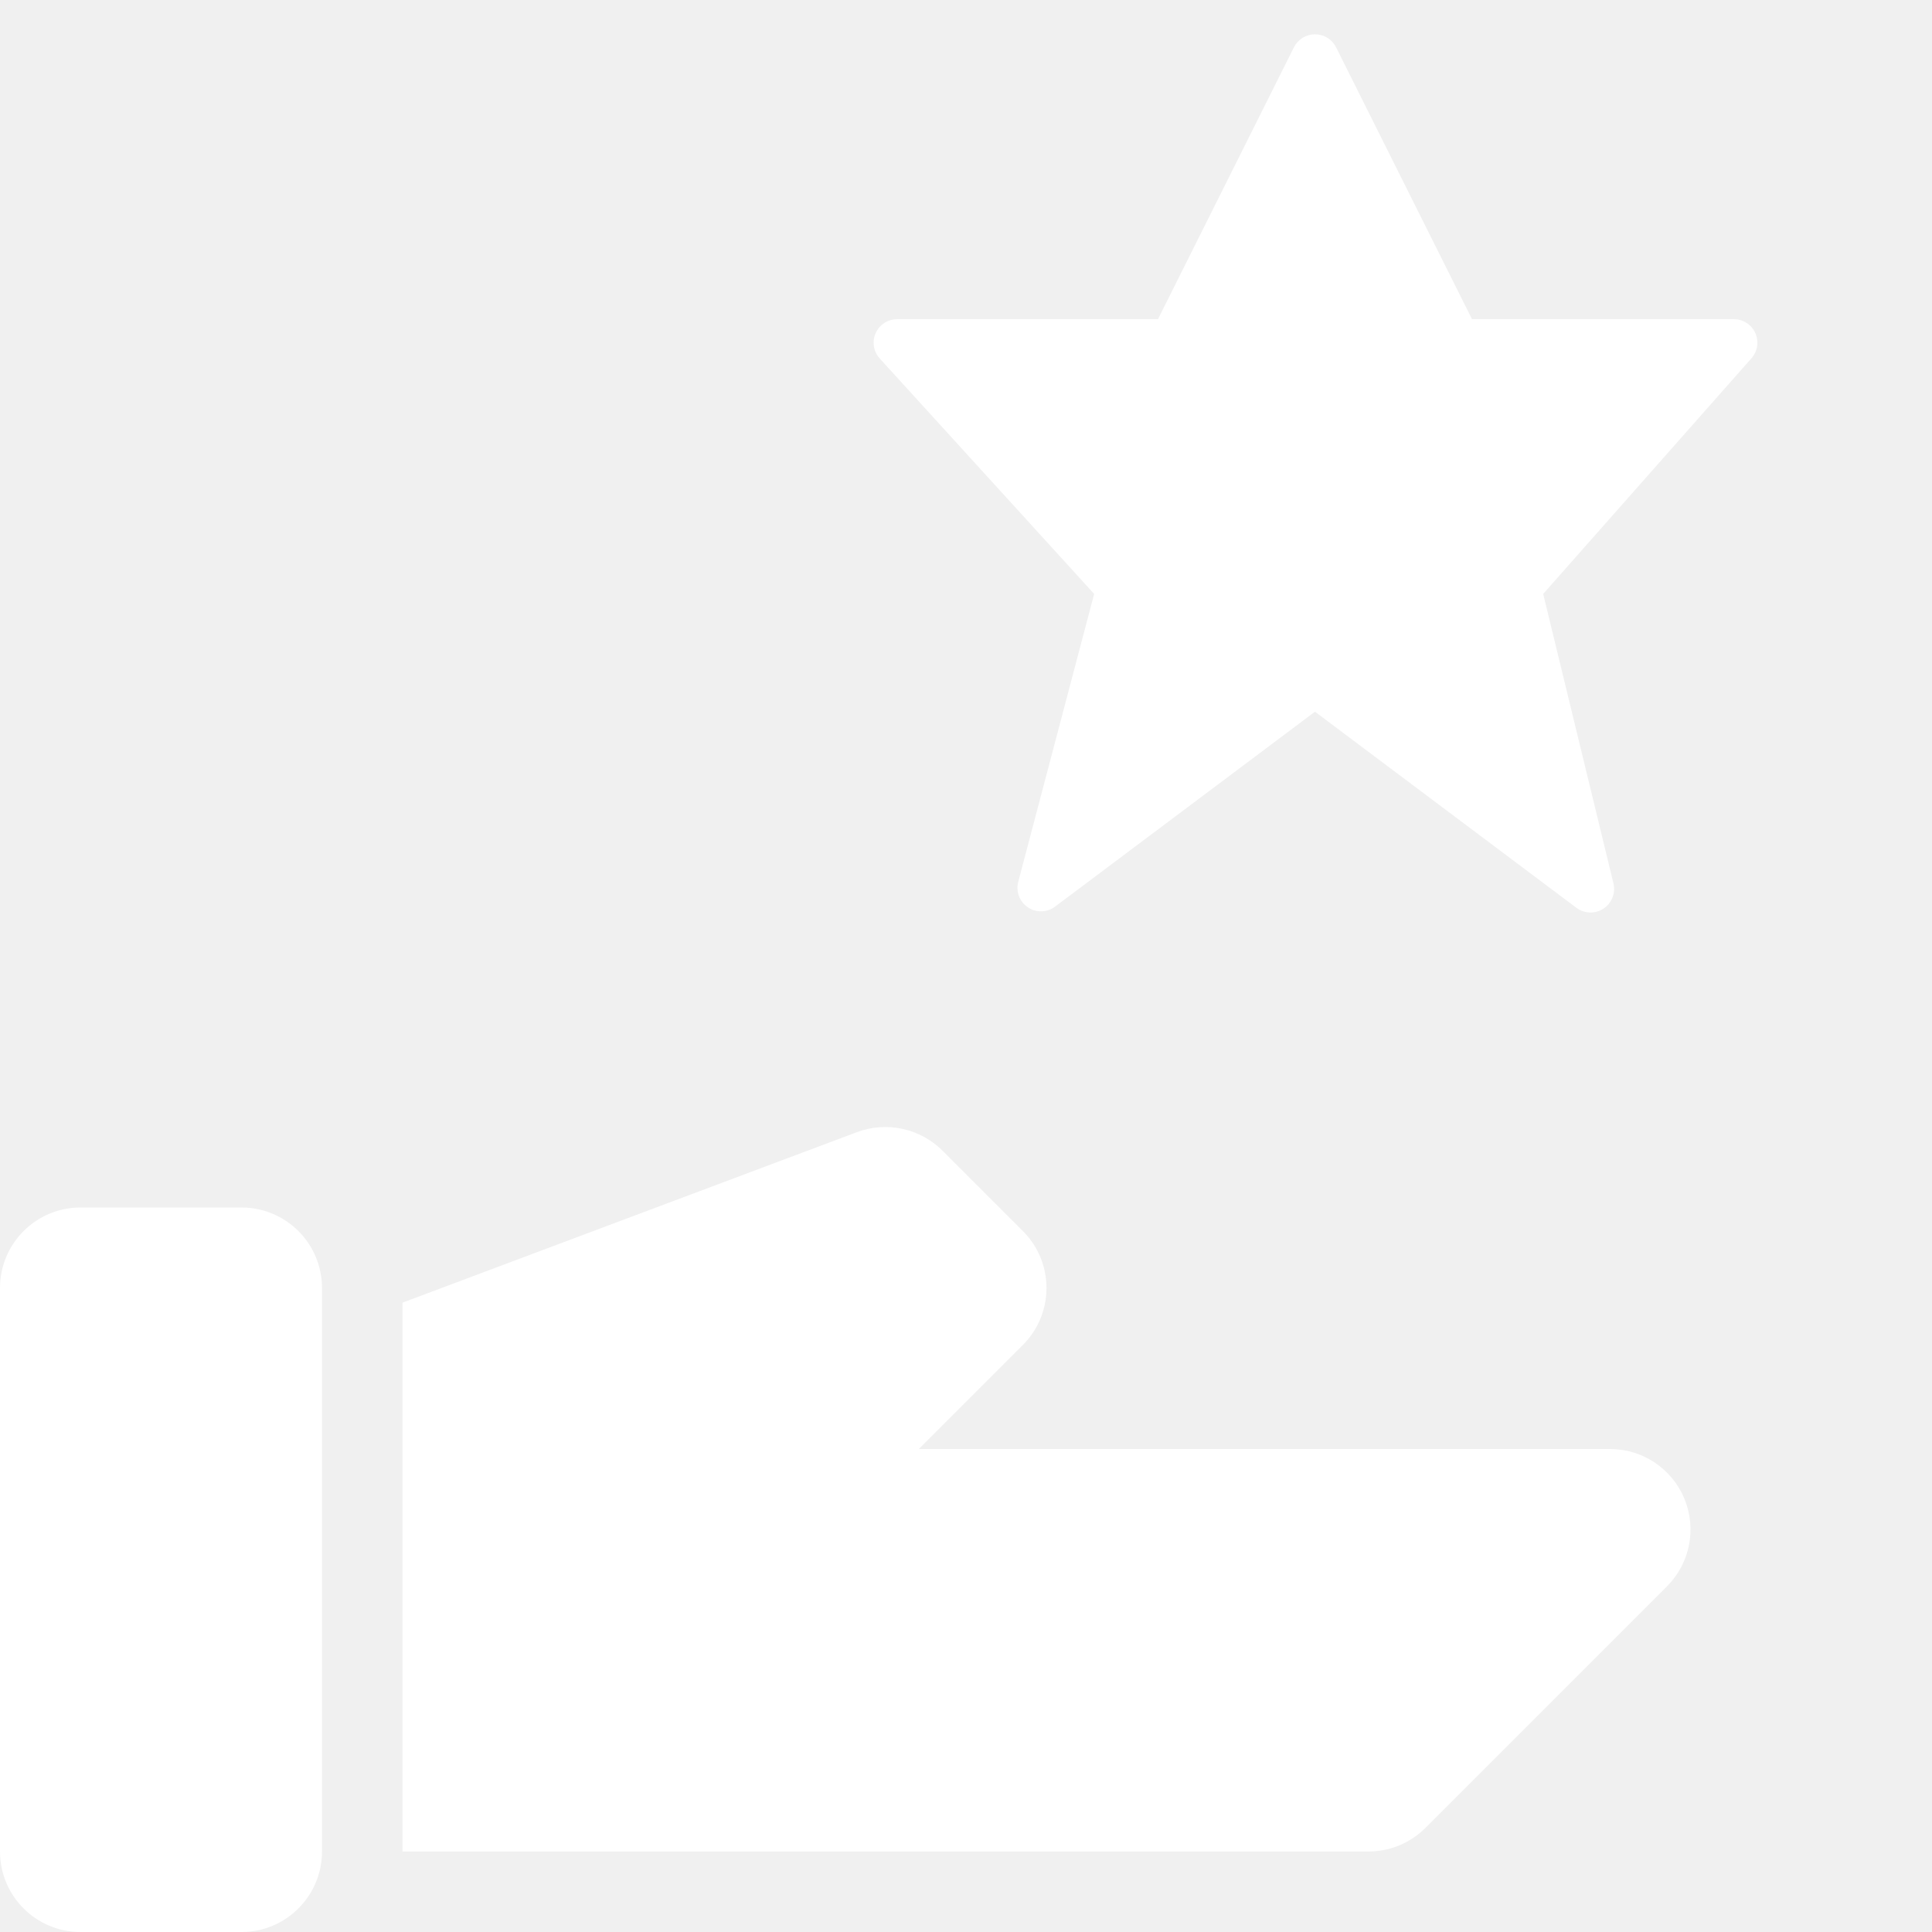
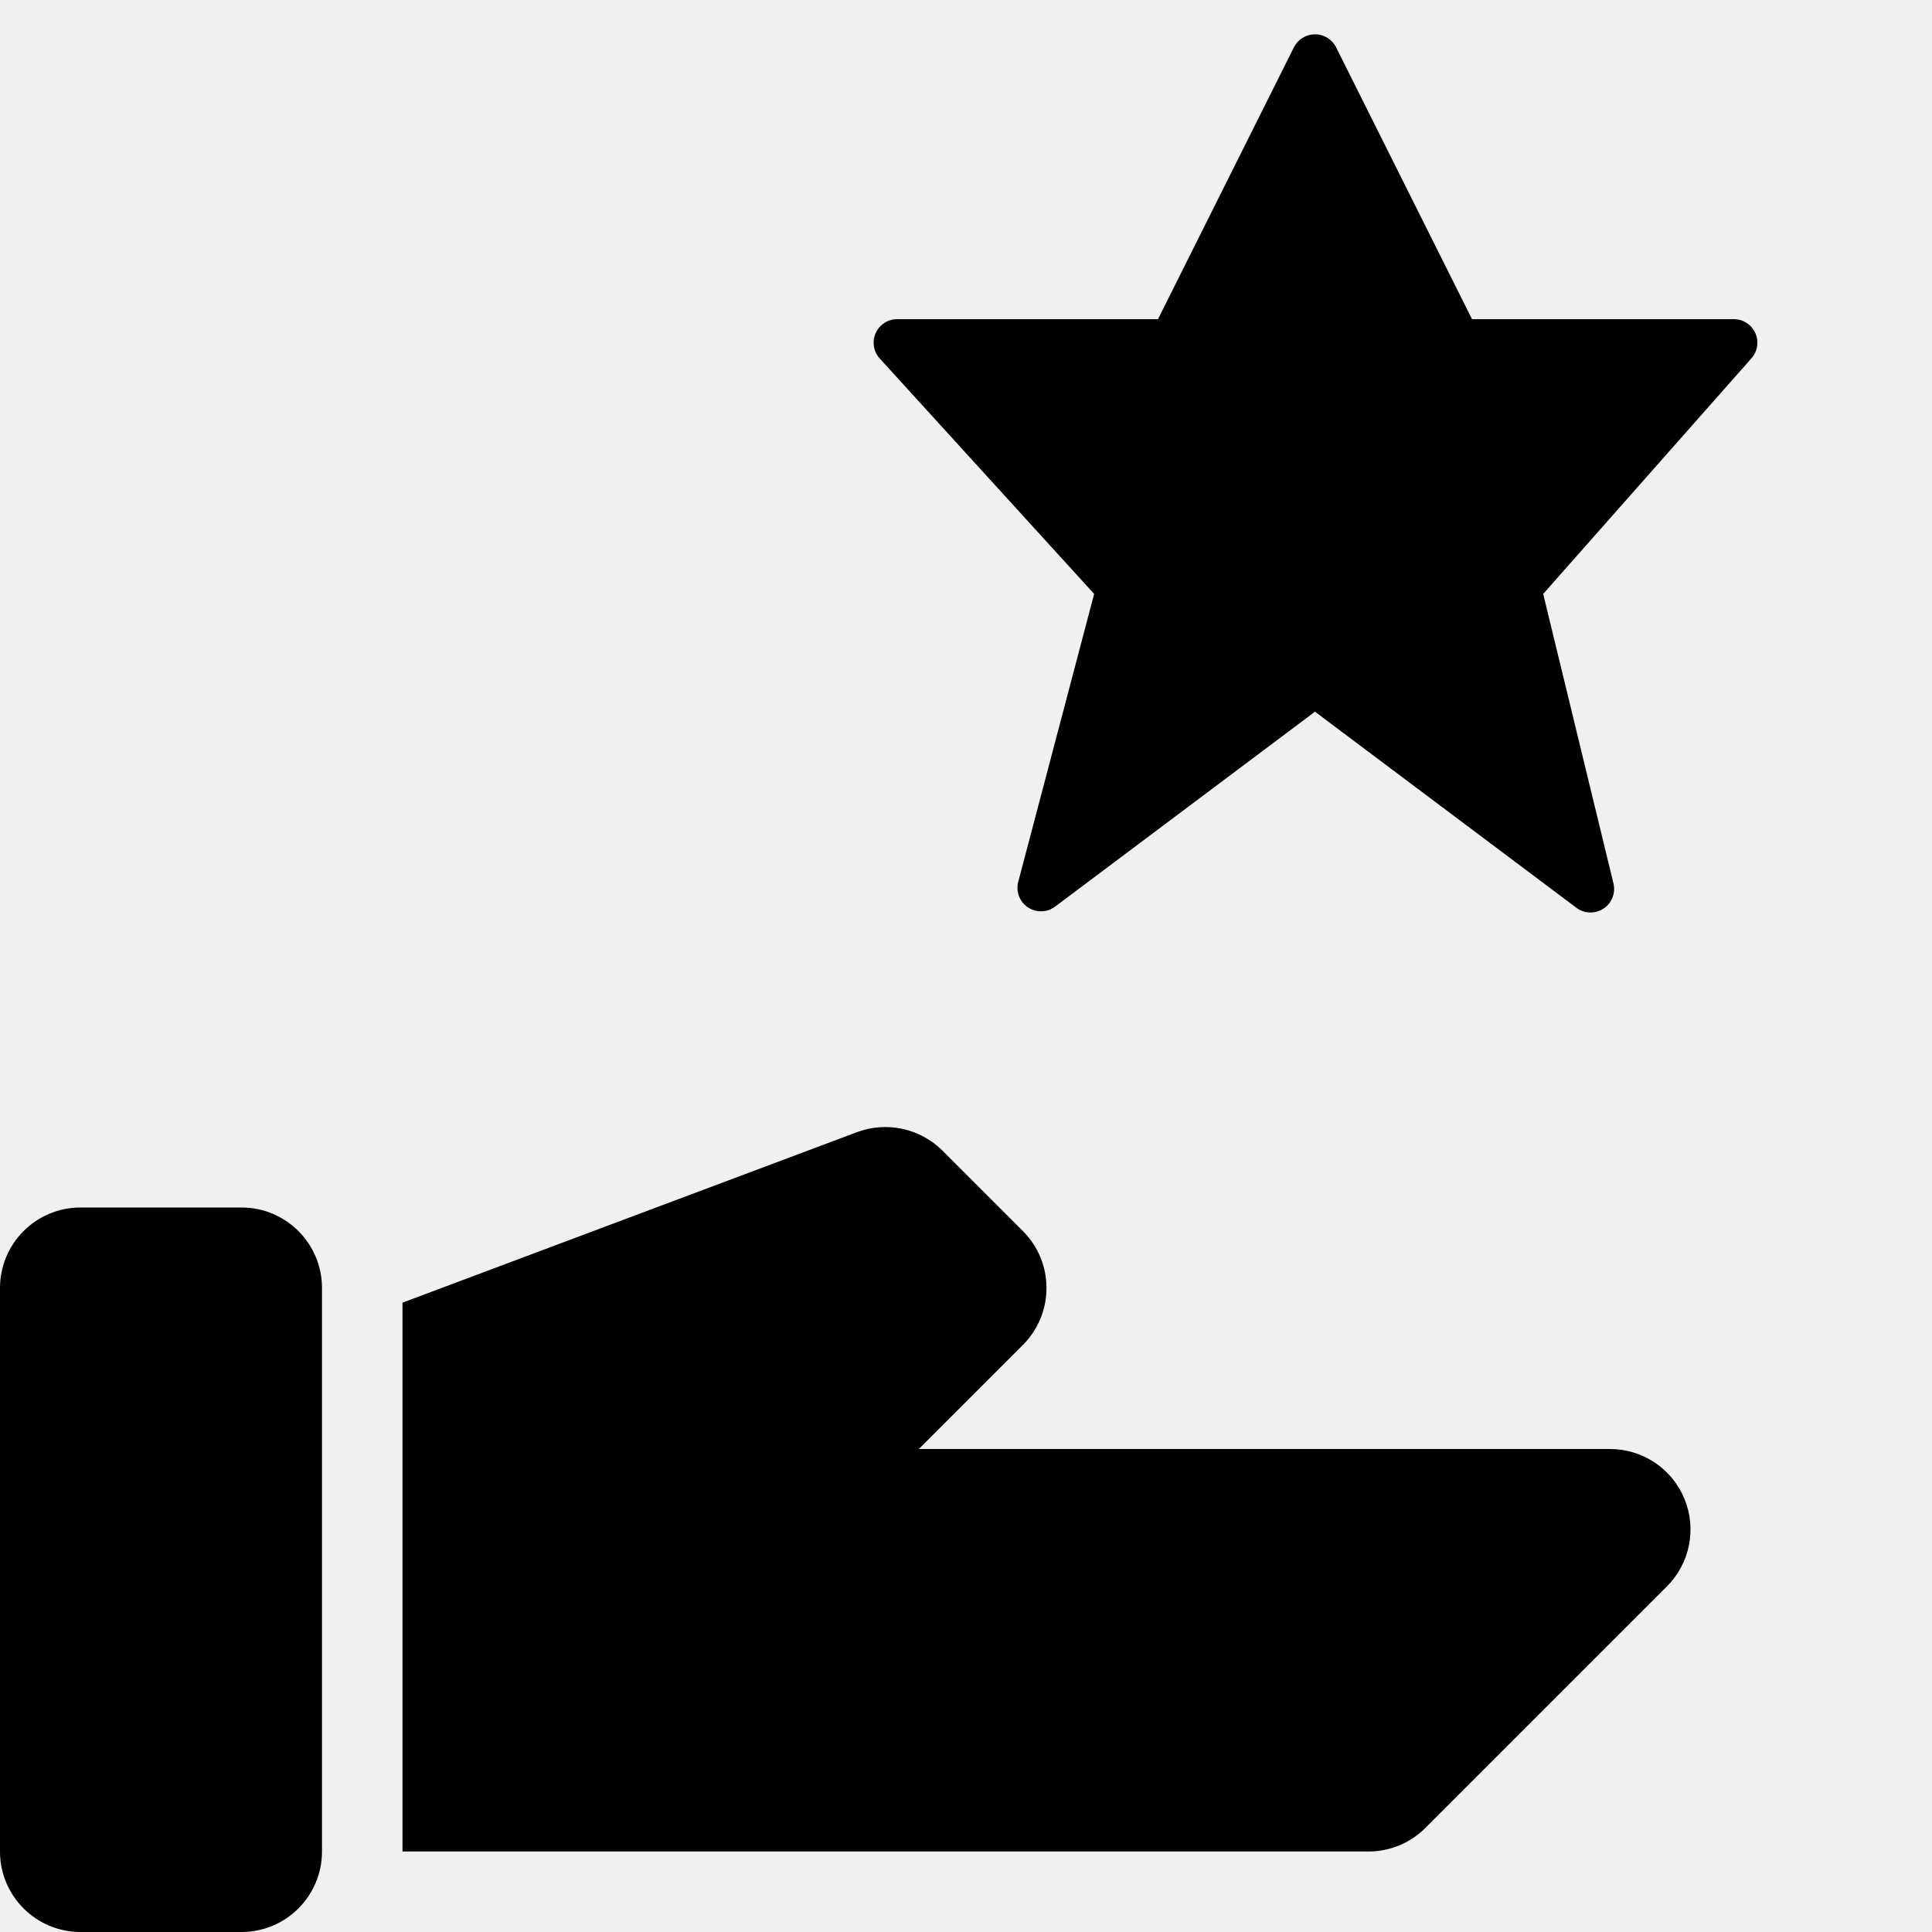
<svg xmlns="http://www.w3.org/2000/svg" viewBox="0 0 24 24" id="Award-Share-Star-Favorite--Streamline-Nova" height="24" width="24">
-   <path d="M10.93 4.455a0.292 0.292 0 0 1 0.216 -0.49h3.239L16.074 0.587a0.293 0.293 0 0 1 0.523 0l1.689 3.378h3.252a0.292 0.292 0 0 1 0.219 0.486L19.17 7.378l0.874 3.6a0.293 0.293 0 0 1 -0.46 0.3l-3.249 -2.437 -3.228 2.421a0.292 0.292 0 0 1 -0.458 -0.308l0.943 -3.576zM4 16.557V16a1 1 0 0 0 -1 -1H1a1 1 0 0 0 -1 1v7a1 1 0 0 0 1 1h2a1 1 0 0 0 1 -1zm16.924 2.06A1 1 0 0 0 20 18h-8.586l1.293 -1.293a1 1 0 0 0 0 -1.414l-1 -1a1.007 1.007 0 0 0 -1.059 -0.23L5 16.182V23h12a1 1 0 0 0 0.707 -0.293l3 -3a1 1 0 0 0 0.217 -1.09z" fill="#ffffff" stroke-width="1" />
+   <path d="M10.93 4.455a0.292 0.292 0 0 1 0.216 -0.49h3.239L16.074 0.587a0.293 0.293 0 0 1 0.523 0l1.689 3.378h3.252a0.292 0.292 0 0 1 0.219 0.486L19.17 7.378l0.874 3.6a0.293 0.293 0 0 1 -0.46 0.3l-3.249 -2.437 -3.228 2.421a0.292 0.292 0 0 1 -0.458 -0.308l0.943 -3.576zM4 16.557V16a1 1 0 0 0 -1 -1H1a1 1 0 0 0 -1 1v7a1 1 0 0 0 1 1h2a1 1 0 0 0 1 -1zm16.924 2.06A1 1 0 0 0 20 18h-8.586l1.293 -1.293a1 1 0 0 0 0 -1.414l-1 -1a1.007 1.007 0 0 0 -1.059 -0.23L5 16.182V23h12a1 1 0 0 0 0.707 -0.293l3 -3a1 1 0 0 0 0.217 -1.09z" fill="#000000" stroke-width="1" />
</svg>
